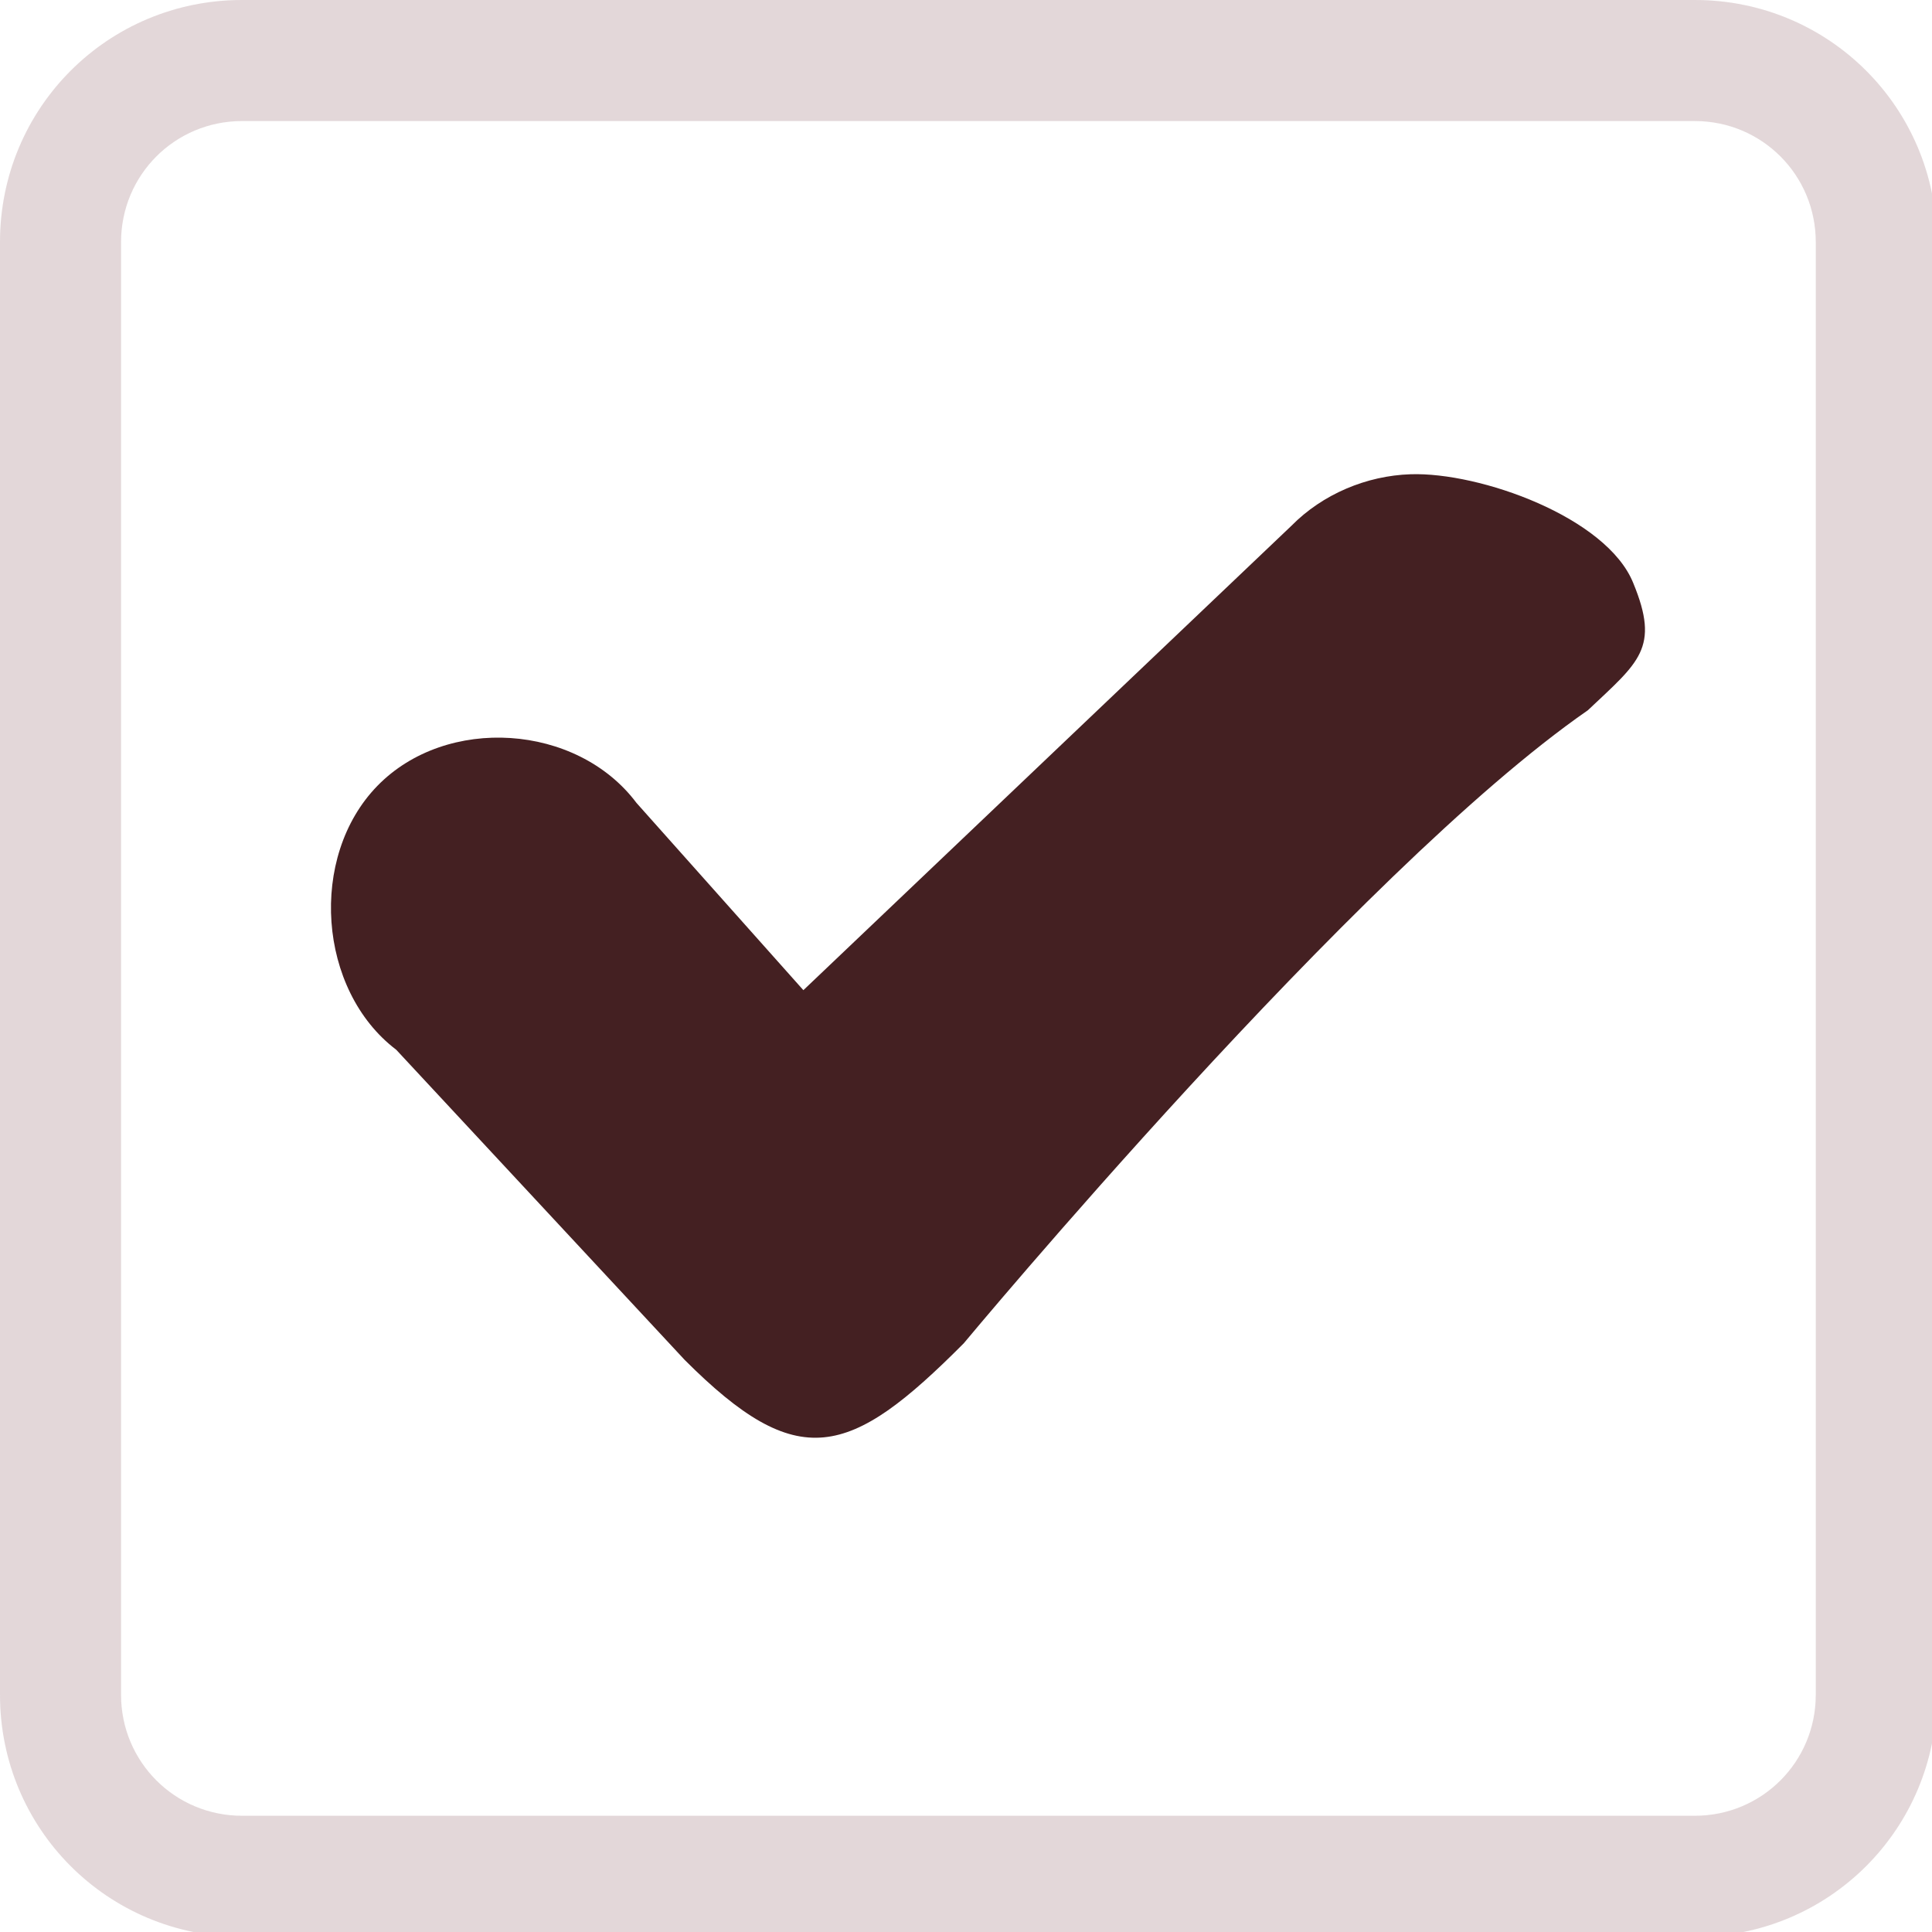
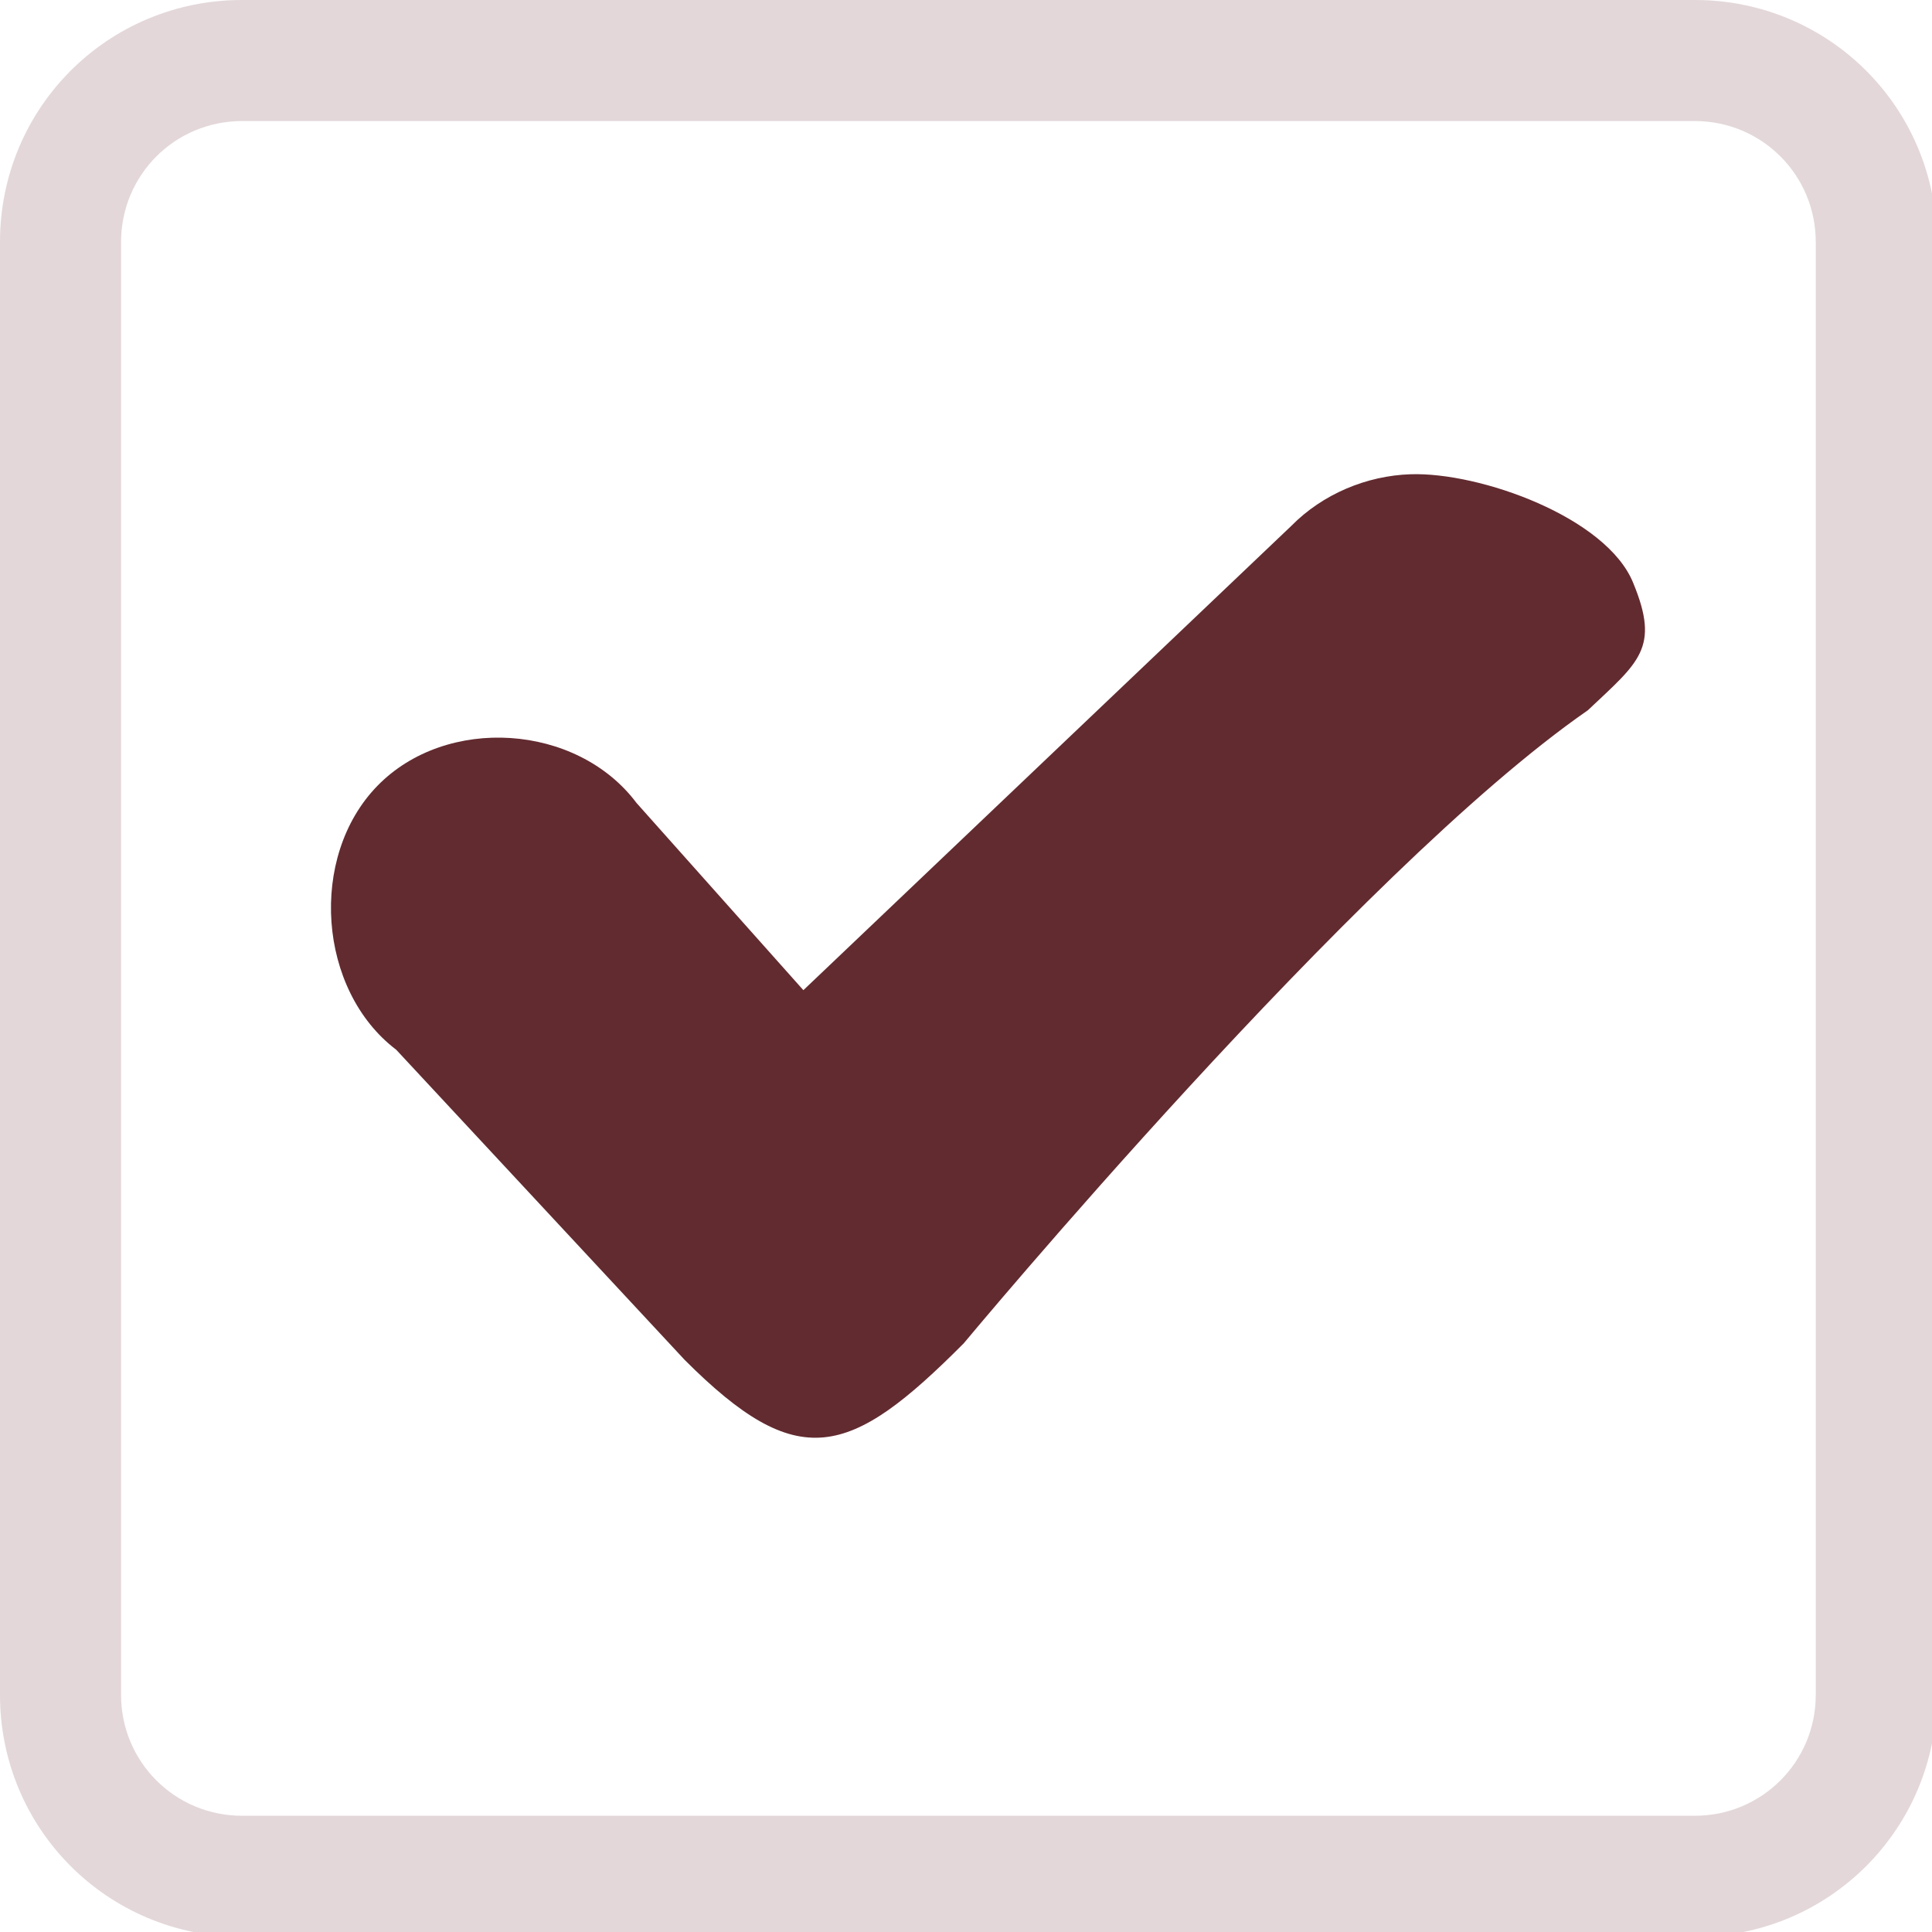
<svg xmlns="http://www.w3.org/2000/svg" width="133pt" height="133pt" viewBox="0 0 133 133" version="1.1">
  <g id="surface1">
    <path style=" stroke:none;fill-rule:nonzero;fill:#cebabf;fill-opacity:0.5;" d="M 16.668 0 C 7.422 0 0 7.422 0 16.668 L 0 116.668 C 0 125.91 7.422 133.332 16.668 133.332 L 116.668 133.332 C 125.91 133.332 133.332 125.91 133.332 116.668 L 133.332 16.668 C 133.332 7.422 125.91 0 116.668 0 Z M 16.668 8.332 L 116.668 8.332 C 121.289 8.332 125 12.043 125 16.668 L 125 116.668 C 125 121.289 121.289 125 116.668 125 L 16.668 125 C 12.043 125 8.332 121.289 8.332 116.668 L 8.332 16.668 C 8.332 12.043 12.043 8.332 16.668 8.332 Z M 16.668 8.332 " />
    <path style=" stroke:none;fill-rule:nonzero;fill:#cebabf;fill-opacity:0.15;" d="M 16.668 0 C 7.422 0 0 7.422 0 16.668 L 0 116.668 C 0 125.91 7.422 133.332 16.668 133.332 L 116.668 133.332 C 125.91 133.332 133.332 125.91 133.332 116.668 L 133.332 16.668 C 133.332 7.422 125.91 0 116.668 0 Z M 16.668 8.332 L 116.668 8.332 C 121.289 8.332 125 12.043 125 16.668 L 125 116.668 C 125 121.289 121.289 125 116.668 125 L 16.668 125 C 12.043 125 8.332 121.289 8.332 116.668 L 8.332 16.668 C 8.332 12.043 12.043 8.332 16.668 8.332 Z M 16.668 8.332 " />
-     <path style=" stroke:none;fill-rule:nonzero;fill:#442022;fill-opacity:1;" d="M 97.102 32.648 C 94.074 32.746 91.047 34.016 88.898 36.199 L 55.305 68.164 L 43.816 55.273 C 39.715 49.805 30.73 49.219 25.977 54.102 C 21.223 58.984 21.875 68.164 27.277 72.266 L 47.137 93.621 C 54.949 101.434 58.465 100.391 66.34 92.48 C 66.34 92.48 93.426 59.895 109.309 48.895 C 112.824 45.574 114.289 44.629 112.434 40.137 C 110.613 35.613 101.887 32.488 97.102 32.648 Z M 97.102 32.648 " />
+     <path style=" stroke:none;fill-rule:nonzero;fill:#622b30;fill-opacity:1;" d="M 97.102 32.648 C 94.074 32.746 91.047 34.016 88.898 36.199 L 55.305 68.164 L 43.816 55.273 C 39.715 49.805 30.73 49.219 25.977 54.102 C 21.223 58.984 21.875 68.164 27.277 72.266 L 47.137 93.621 C 54.949 101.434 58.465 100.391 66.34 92.48 C 66.34 92.48 93.426 59.895 109.309 48.895 C 112.824 45.574 114.289 44.629 112.434 40.137 C 110.613 35.613 101.887 32.488 97.102 32.648 Z M 97.102 32.648 " />
  </g>
</svg>
